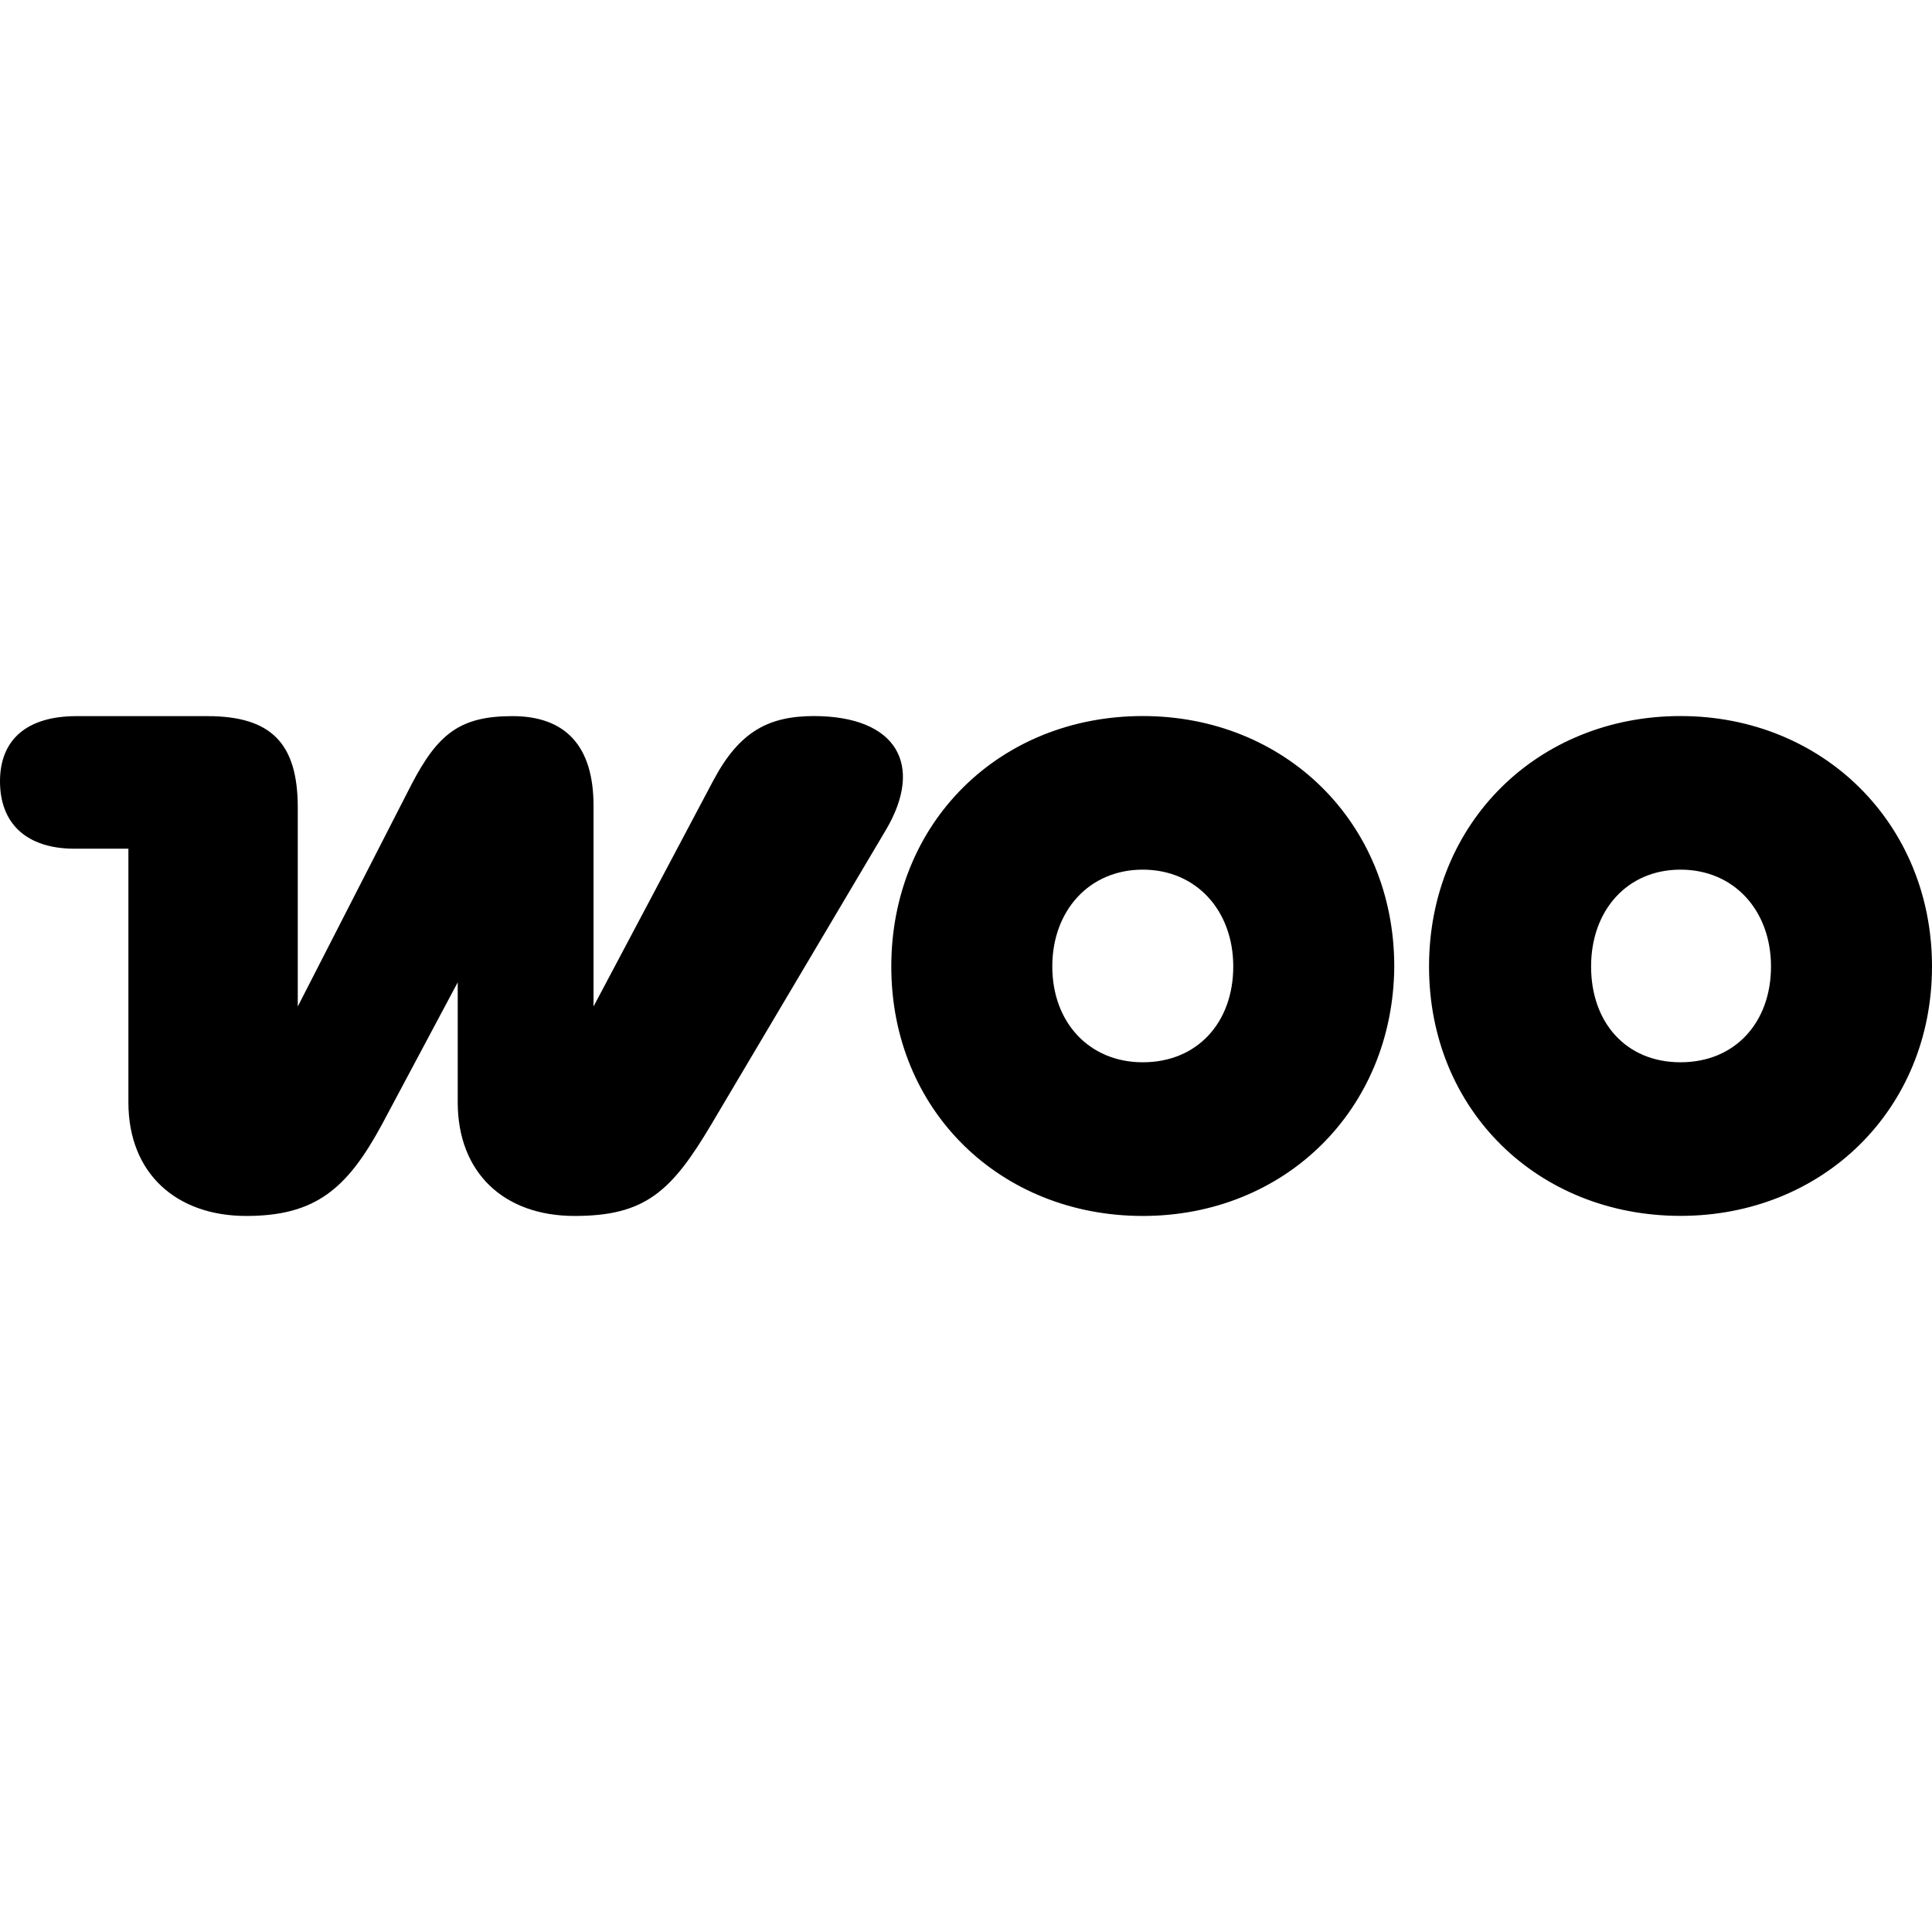
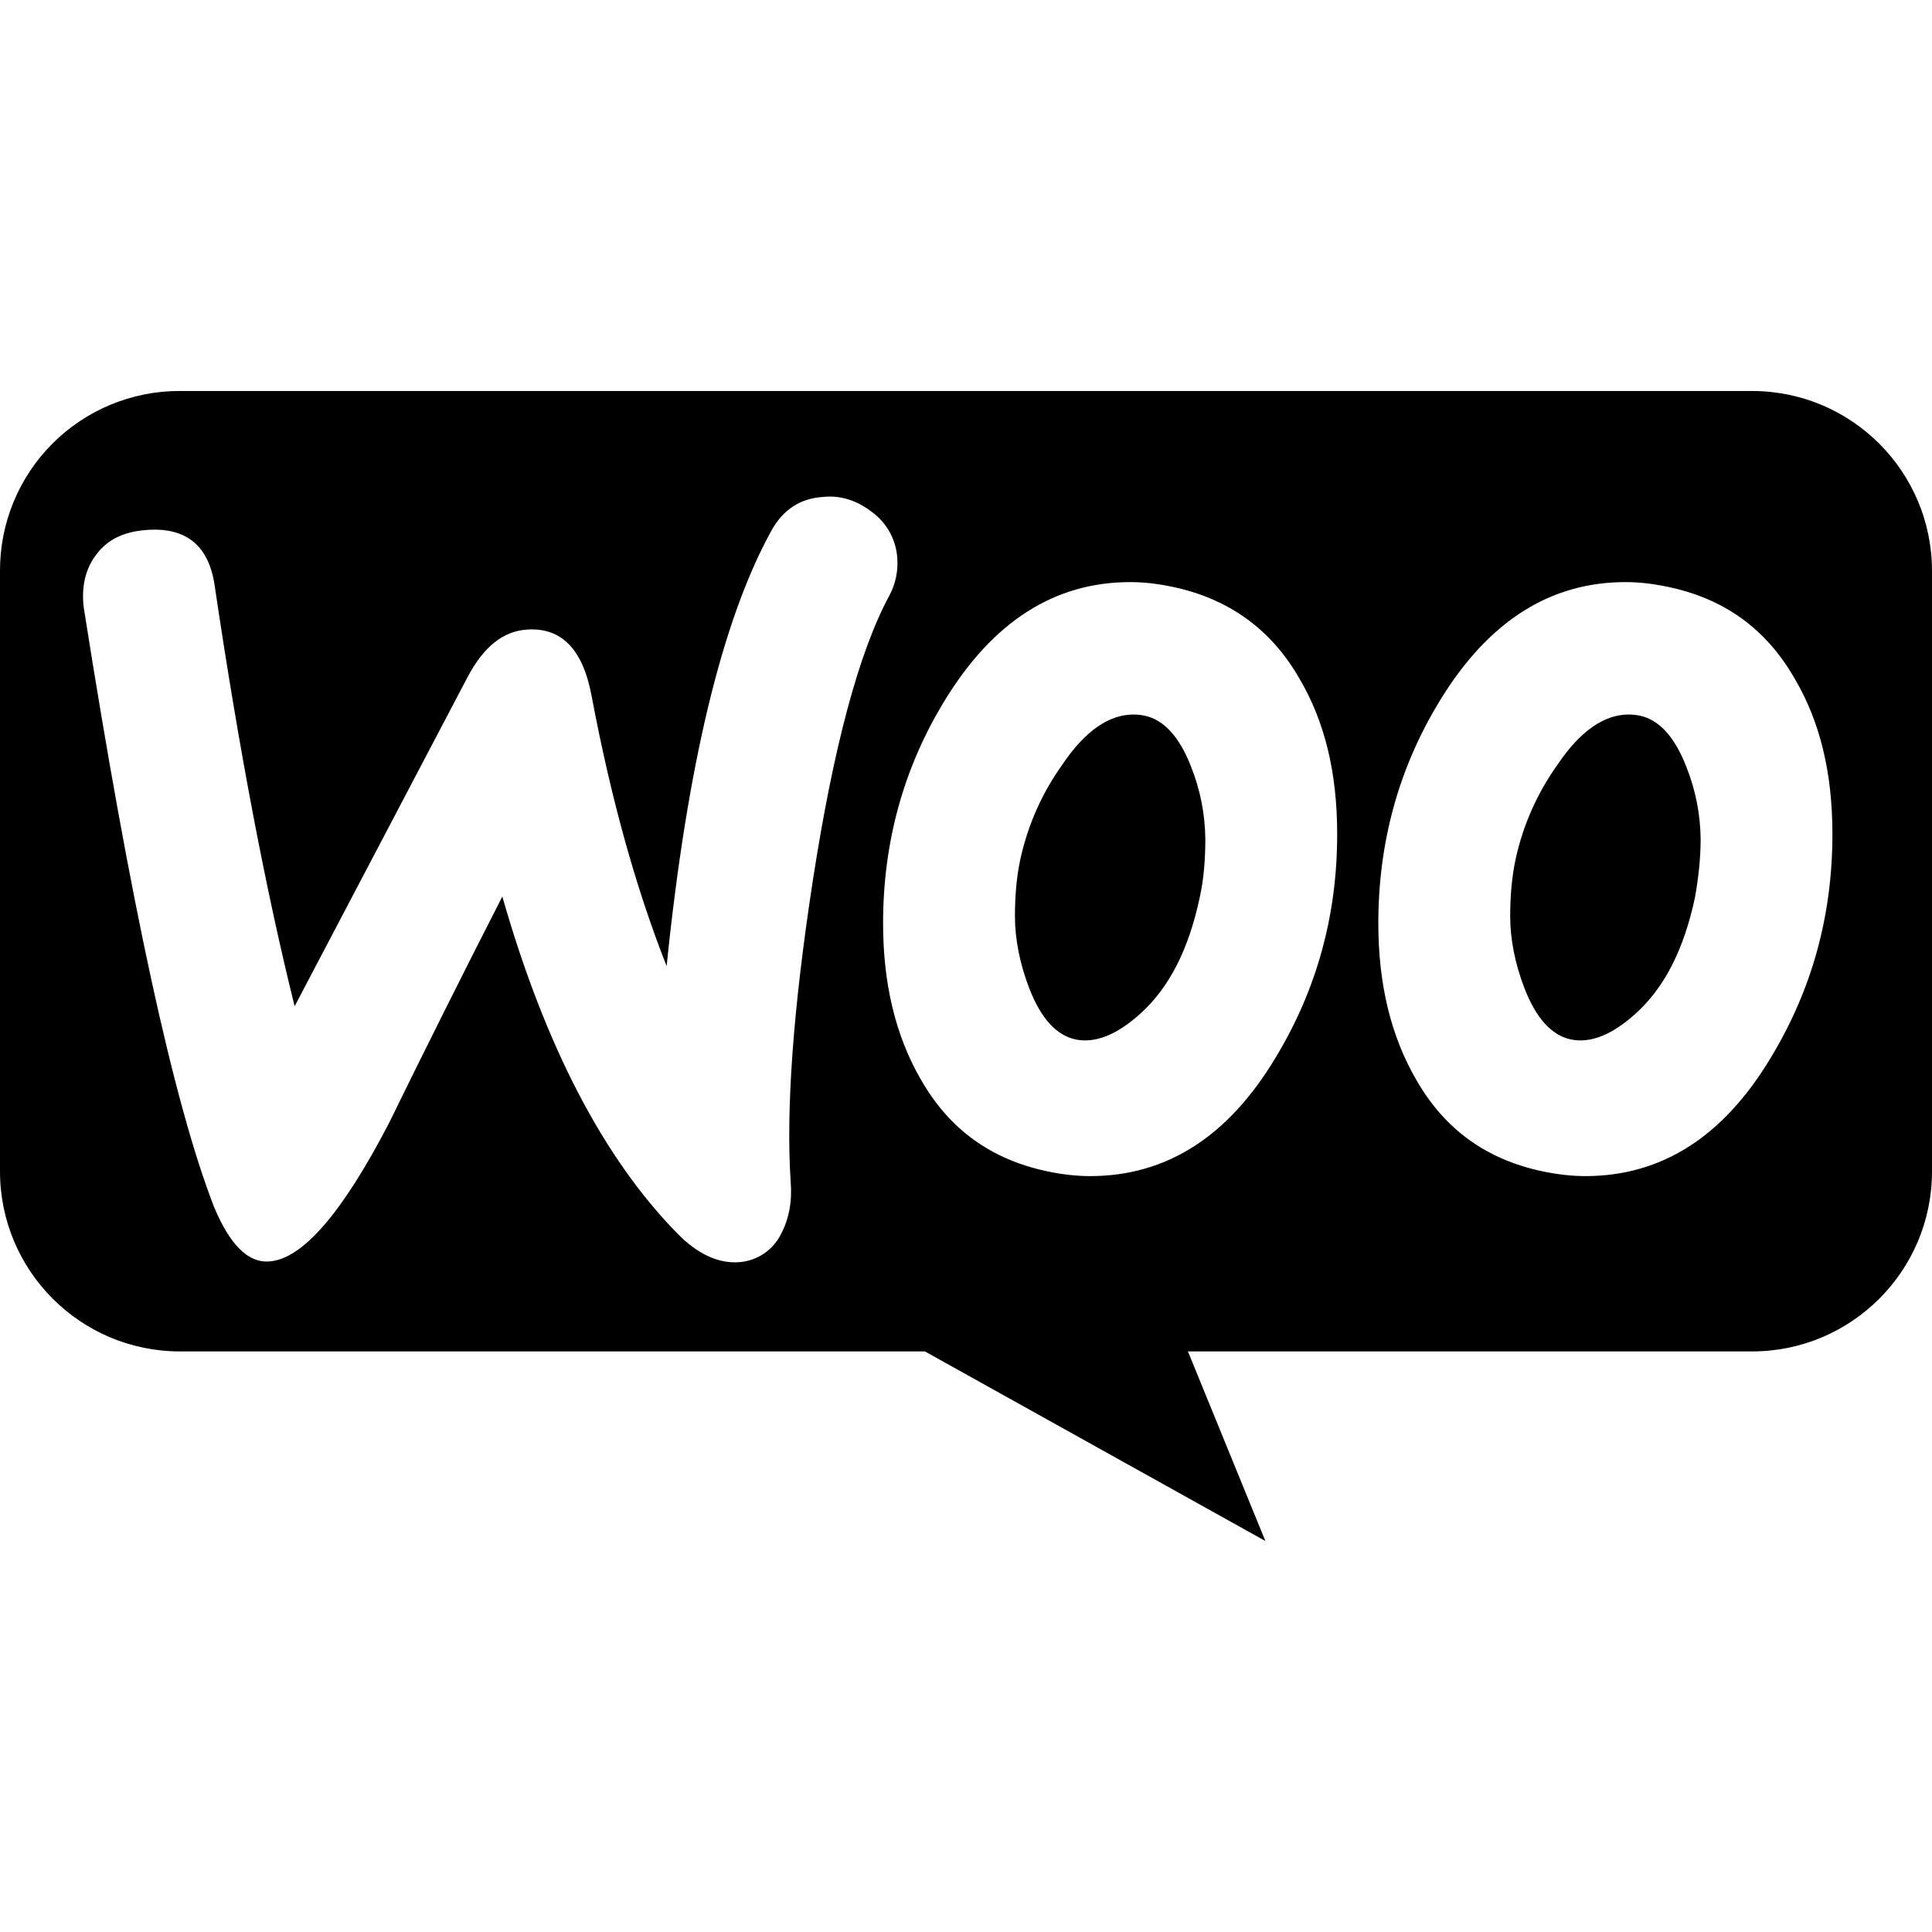
<svg xmlns="http://www.w3.org/2000/svg" role="img" viewBox="0 0 24 24">
-   <path d="M10.118 8.895c-.562 0-.928.183-1.255.797l-1.49 2.811v-2.496c0-.745-.353-1.111-1.007-1.111s-.928.222-1.255.85l-1.412 2.757v-2.47c0-.797-.327-1.137-1.124-1.137H.954C.34 8.895 0 9.183 0 9.706s.327.837.928.837h.667v3.15c0 .889.601 1.412 1.464 1.412s1.255-.34 1.686-1.137l.941-1.765v1.49c0 .876.575 1.412 1.451 1.412s1.203-.301 1.699-1.137l2.17-3.66c.471-.798.144-1.413-.901-1.413zm4.078 0c-1.778 0-3.124 1.321-3.124 3.112s1.359 3.098 3.124 3.098 3.111-1.32 3.124-3.098c0-1.791-1.359-3.112-3.124-3.112m0 4.301c-.667 0-1.124-.497-1.124-1.19s.458-1.203 1.124-1.203 1.124.51 1.124 1.203-.444 1.19-1.124 1.19m6.68-4.301c-1.765 0-3.124 1.32-3.124 3.111s1.359 3.098 3.124 3.098S24 13.784 24 12.006s-1.359-3.111-3.124-3.111m0 4.301c-.68 0-1.111-.497-1.111-1.19s.444-1.203 1.111-1.203S22 11.313 22 12.006s-.444 1.19-1.124 1.19" />
+   <path d="M2.227 4.857A2.228 2.228 0 000 7.094v7.457c0 1.236 1.001 2.237 2.237 2.237h9.253l4.229 2.355-.962-2.355h7.006c1.236 0 2.237-1 2.237-2.237V7.094c0-1.236-1-2.237-2.237-2.237zm8.08 1.311c.194.002.372.071.535.2a.769.769 0 01.304.56.851.851 0 01-.098.47c-.382.707-.696 1.894-.951 3.542-.246 1.6-.334 2.846-.275 3.739.02.245-.02.46-.118.647a.632.632 0 01-.52.353c-.255.02-.52-.098-.775-.362-.913-.933-1.639-2.326-2.169-4.18a184.085 184.085 0 00-1.413 2.825c-.578 1.11-1.069 1.678-1.481 1.708-.265.02-.49-.206-.687-.677-.5-1.286-1.04-3.768-1.619-7.448-.03-.255.02-.48.157-.657.137-.186.344-.284.618-.304.5-.04.785.196.854.706.304 2.051.638 3.788.991 5.21L5.809 8.41c.196-.373.441-.57.736-.589.431-.03.696.245.804.824.246 1.305.56 2.414.932 3.356.255-2.492.687-4.288 1.295-5.397.148-.274.363-.412.648-.431a.866.866 0 01.084-.004zm3.734 1.063c.167 0 .343.02.53.06.687.146 1.216.52 1.57 1.137.314.53.47 1.168.47 1.933 0 1.011-.254 1.933-.765 2.777-.588.981-1.354 1.472-2.305 1.472-.167 0-.344-.02-.53-.059-.697-.147-1.217-.52-1.57-1.138-.314-.54-.471-1.187-.471-1.943 0-1.01.255-1.933.765-2.767.599-.981 1.364-1.472 2.306-1.472zm6.152 0c.167 0 .343.02.53.06.696.146 1.216.52 1.57 1.137.314.53.47 1.168.47 1.933 0 1.011-.254 1.933-.765 2.777-.588.981-1.354 1.472-2.305 1.472-.167 0-.344-.02-.53-.059-.697-.147-1.217-.52-1.57-1.138-.314-.54-.471-1.187-.471-1.943 0-1.01.255-1.933.765-2.767.599-.981 1.364-1.472 2.306-1.472zm-6.107 1.645c-.307-.002-.606.201-.889.622a3.173 3.173 0 00-.52 1.168c-.05.225-.069.47-.069.716 0 .284.06.589.177.893.147.382.343.589.579.638.245.049.51-.06.795-.315.363-.323.608-.804.745-1.452.05-.225.069-.47.069-.726a2.49 2.49 0 00-.176-.893c-.148-.382-.344-.588-.58-.637a.714.714 0 00-.131-.014zm6.152 0c-.307-.002-.606.201-.889.622a3.173 3.173 0 00-.52 1.168c-.049.225-.069.47-.069.716 0 .284.06.589.177.893.147.382.344.589.579.638.245.049.51-.06.795-.315.363-.323.608-.804.745-1.452.04-.225.07-.47.07-.726a2.49 2.49 0 00-.177-.893c-.148-.382-.344-.588-.58-.637a.714.714 0 00-.131-.014Z" />
</svg>
